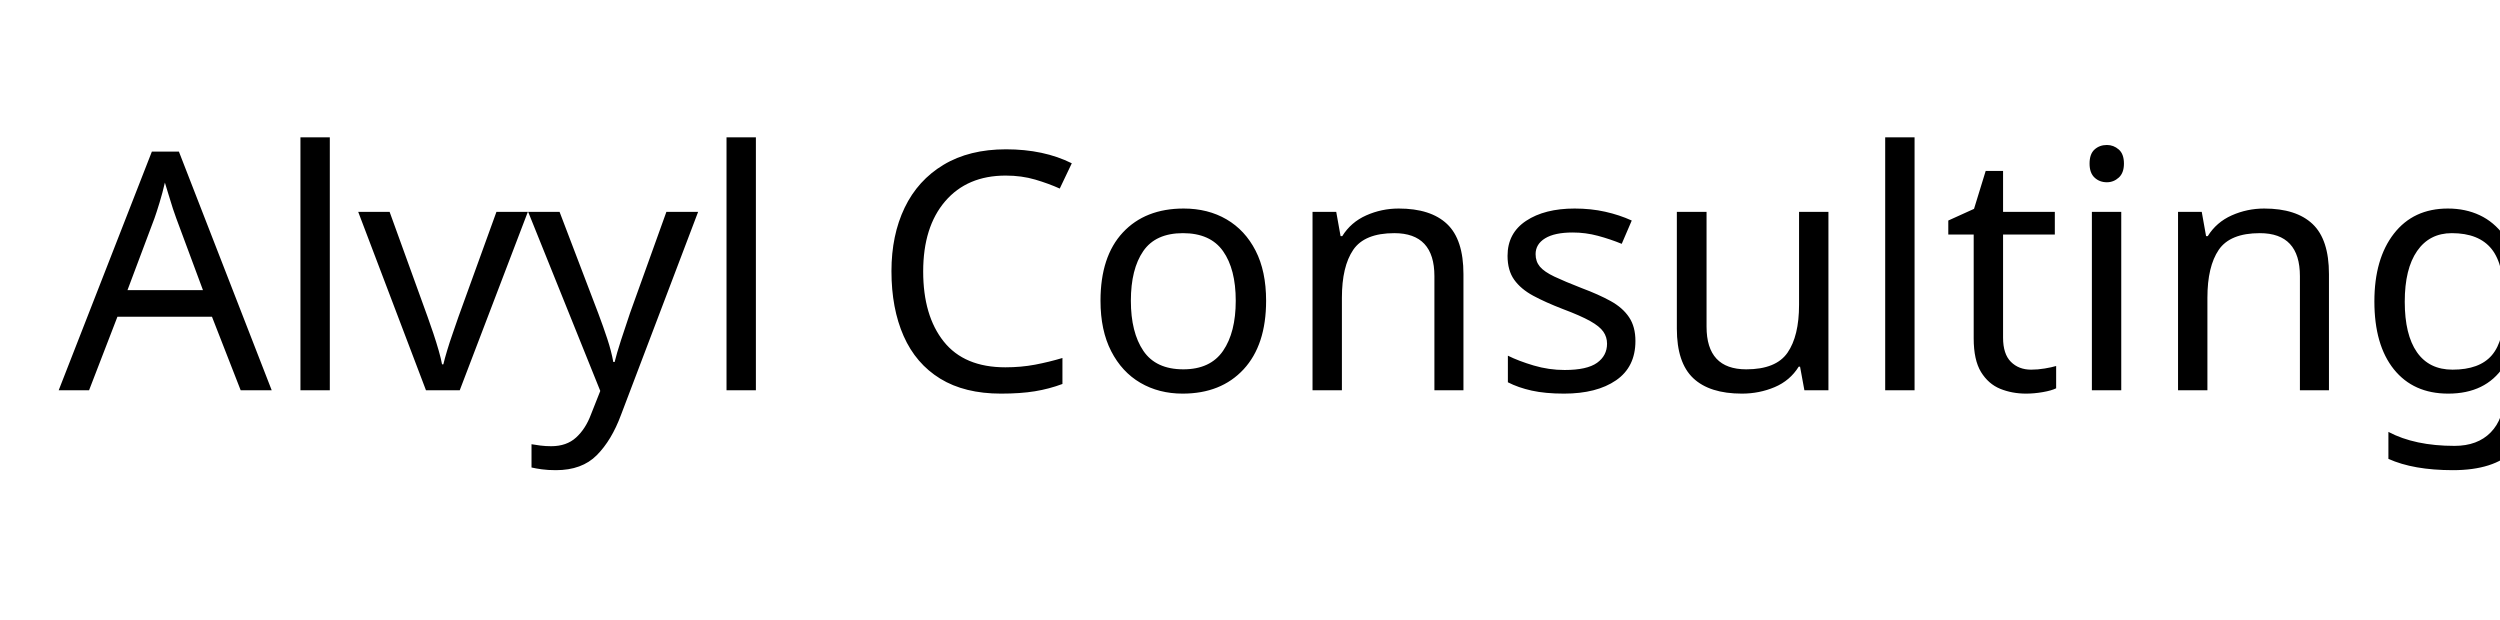
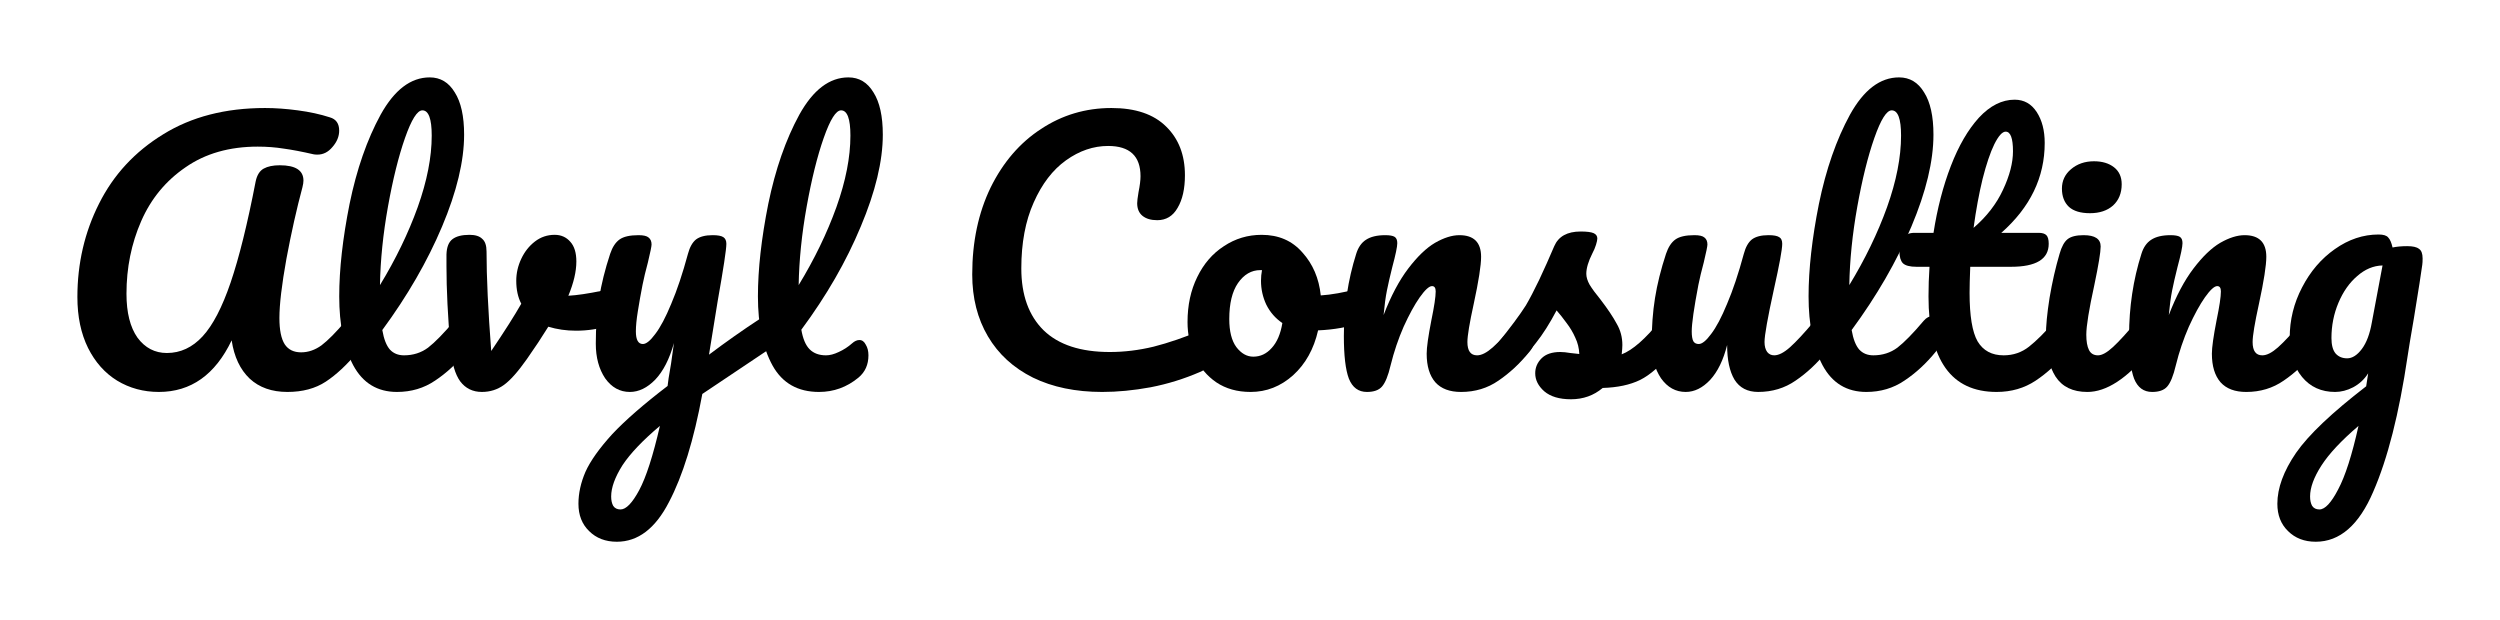
<svg xmlns="http://www.w3.org/2000/svg" version="1.1" id="svg2" viewBox="0 0 1033.714 256" height="256" width="1033.714">
  <defs id="defs4" />
  <g transform="translate(0,-796.3621)" id="layer1">
    <g transform="matrix(0.9861957,0,0,0.9861957,2.955328,12.7602)" id="text4285" style="font-style:normal;font-weight:normal;font-size:40px;line-height:125%;font-family:sans-serif;letter-spacing:0px;word-spacing:0px;fill:#000000;fill-opacity:1;stroke:none;stroke-width:1px;stroke-linecap:butt;stroke-linejoin:miter;stroke-opacity:1">
      <g transform="matrix(0.9861957,0,0,0.9861957,18.06799,8.043347)" id="text4528" style="font-style:normal;font-weight:normal;font-size:141.96px;line-height:125%;font-family:sans-serif;letter-spacing:0px;word-spacing:-12.168px;fill:#000000;fill-opacity:1;stroke:none;stroke-width:1px;stroke-linecap:butt;stroke-linejoin:miter;stroke-opacity:1">
-         <text transform="scale(1.001572,0.9984307)" id="text4137" y="964.977" x="3.587" style="font-style:normal;font-weight:normal;font-size:141.737px;line-height:125%;font-family:sans-serif;letter-spacing:1.012px;word-spacing:-8.099px;fill:#000000;fill-opacity:1;stroke:none;stroke-width:1px;stroke-linecap:butt;stroke-linejoin:miter;stroke-opacity:1" xml:space="preserve">
-           <tspan style="font-style:normal;font-variant:normal;font-weight:normal;font-stretch:normal;font-family:Pacifico;-inkscape-font-specification:Pacifico;letter-spacing:0px;word-spacing:0px" y="964.977" x="3.587" id="tspan4139">Alvyl Consulting</tspan>
-         </text>
+         <g id="text4137" style="font-style:normal;font-weight:normal;font-size:141.737px;line-height:125%;font-family:sans-serif;letter-spacing:1.012px;word-spacing:-8.099px;fill:#000000;fill-opacity:1;stroke:none;stroke-width:1px;stroke-linecap:butt;stroke-linejoin:miter;stroke-opacity:1" transform="scale(1.001572,0.9984307)">
+           <path id="path4140" style="font-style:normal;font-variant:normal;font-weight:normal;font-stretch:normal;font-family:Pacifico;-inkscape-font-specification:Pacifico;letter-spacing:0px;word-spacing:0px" d="m 46.108,965.685 q -9.78,0 -17.717,-4.819 -7.796,-4.819 -12.331,-13.89 -4.536,-9.213 -4.536,-21.686 0,-21.544 9.213,-39.828 9.213,-18.426 27.213,-29.481 18.001,-11.197 43.23,-11.197 6.52,0 13.89,0.992 7.512,0.992 13.607,2.976 3.969,1.134 3.969,5.669 0,3.685 -2.835,6.945 -2.693,3.26 -6.378,3.26 -1.134,0 -1.701,-0.142 -7.37,-1.701 -12.615,-2.41 -5.244,-0.85 -11.055,-0.85 -18.001,0 -30.615,8.788 -12.615,8.646 -18.851,22.961 -6.236,14.315 -6.236,30.899 0,12.048 4.677,18.709 4.819,6.52 12.473,6.52 8.646,0 15.166,-7.087 6.52,-7.087 11.906,-22.961 5.386,-15.875 10.63,-43.088 0.85,-3.969 3.402,-5.386 2.551,-1.417 6.803,-1.417 10.063,0 10.063,6.52 0,1.134 -0.425,2.835 -3.685,13.748 -6.803,30.473 -2.976,16.583 -2.976,25.229 0,7.654 2.268,11.197 2.268,3.402 6.945,3.402 4.536,0 8.646,-2.976 4.11,-3.118 10.347,-10.489 1.701,-1.984 3.827,-1.984 1.843,0 2.835,1.701 1.134,1.701 1.134,4.677 0,5.528 -2.693,8.788 -6.945,8.362 -13.607,12.756 -6.662,4.394 -16.3,4.394 -9.922,0 -16.016,-5.669 -6.095,-5.811 -7.654,-16.3 -10.489,21.969 -30.899,21.969 z" />
+           <path id="path4142" style="font-style:normal;font-variant:normal;font-weight:normal;font-stretch:normal;font-family:Pacifico;-inkscape-font-specification:Pacifico;letter-spacing:0px;word-spacing:0px" d="m 175.394,933.369 q 1.843,0 2.835,1.701 1.134,1.701 1.134,4.677 0,5.669 -2.693,8.788 -6.095,7.512 -13.323,12.331 -7.087,4.819 -16.158,4.819 -12.473,0 -18.568,-11.339 -5.953,-11.339 -5.953,-29.34 0,-17.292 4.394,-39.403 4.536,-22.111 13.182,-37.985 8.788,-15.875 20.835,-15.875 6.803,0 10.63,6.378 3.969,6.236 3.969,18.001 0,16.867 -9.355,39.119 -9.355,22.253 -25.371,44.08 0.992,5.811 3.26,8.362 2.268,2.41 5.953,2.41 5.811,0 10.205,-3.26 4.394,-3.402 11.197,-11.481 1.701,-1.984 3.827,-1.984 z m -17.434,-87.593 q -3.26,0 -7.37,11.764 -4.11,11.764 -7.229,29.198 -3.118,17.434 -3.402,33.45 10.063,-16.583 16.016,-33.166 5.953,-16.725 5.953,-30.473 0,-10.772 -3.969,-10.772 z" />
+           <path id="path4144" style="font-style:normal;font-variant:normal;font-weight:normal;font-stretch:normal;font-family:Pacifico;-inkscape-font-specification:Pacifico;letter-spacing:0px;word-spacing:0px" d="m 238.066,921.889 q 0.425,-0.142 1.417,-0.142 2.126,0 3.26,1.417 1.134,1.417 1.134,3.827 0,4.394 -1.701,6.945 -1.701,2.41 -5.103,3.543 -6.52,2.126 -13.89,2.126 -6.236,0 -11.764,-1.701 -4.11,6.662 -9.071,13.748 -5.669,8.079 -9.78,11.055 -4.11,2.976 -9.355,2.976 -5.811,0 -9.213,-4.536 -3.26,-4.536 -4.11,-14.315 -1.701,-19.843 -1.701,-34.726 l 0,-4.961 q 0.142,-4.677 2.551,-6.52 2.41,-1.843 7.229,-1.843 3.685,0 5.386,1.701 1.843,1.559 1.843,5.386 0,16.3 1.984,42.379 8.504,-12.615 12.756,-20.127 -2.126,-4.11 -2.126,-9.78 0,-4.819 2.126,-9.355 2.126,-4.536 5.811,-7.37 3.685,-2.835 8.362,-2.835 4.11,0 6.662,2.976 2.551,2.835 2.551,8.362 0,6.378 -3.402,14.599 5.386,-0.283 14.315,-2.126 l 3.827,-0.709 z" />
+           <path id="path4146" style="font-style:normal;font-variant:normal;font-weight:normal;font-stretch:normal;font-family:Pacifico;-inkscape-font-specification:Pacifico;letter-spacing:0px;word-spacing:0px" d="m 304.147,933.653 q 1.843,0 2.835,1.843 1.134,1.701 1.134,4.394 0,3.26 -0.992,5.103 -0.992,1.843 -3.118,3.26 l -27.213,18.284 q -5.386,29.34 -14.174,46.065 -8.646,16.867 -22.111,16.867 -7.229,0 -11.764,-4.535 -4.536,-4.394 -4.536,-11.623 0,-6.662 2.976,-13.607 3.118,-6.945 11.339,-16.016 8.362,-8.929 23.528,-20.552 l 0.425,-3.26 q 0.992,-5.244 2.268,-15.024 -2.835,10.205 -7.937,15.591 -5.103,5.244 -10.772,5.244 -6.378,0 -10.489,-5.811 -3.969,-5.953 -3.969,-14.741 0,-10.63 1.417,-19.418 1.417,-8.929 4.677,-18.851 1.417,-4.252 3.969,-6.095 2.551,-1.843 8.079,-1.843 3.118,0 4.252,0.992 1.276,0.992 1.276,2.976 0,1.134 -1.559,7.654 -1.417,5.244 -2.268,9.496 -1.134,5.811 -1.984,11.197 -0.85,5.244 -0.85,8.646 0,5.386 2.976,5.386 2.126,0 5.244,-4.252 3.26,-4.252 6.803,-12.898 3.685,-8.646 7.087,-21.261 1.134,-4.252 3.402,-6.095 2.41,-1.843 7.087,-1.843 3.26,0 4.536,0.85 1.276,0.85 1.276,2.835 0,3.543 -3.685,24.379 l -3.685,22.82 q 10.914,-8.221 21.261,-15.024 1.843,-1.134 3.26,-1.134 z m -62.081,82.066 q 3.543,0 7.937,-8.221 4.394,-8.221 8.788,-27.355 -10.914,9.213 -15.875,16.725 -4.819,7.654 -4.819,13.323 0,2.41 0.85,3.969 0.992,1.559 3.118,1.559 z" />
+           <path id="path4148" style="font-style:normal;font-variant:normal;font-weight:normal;font-stretch:normal;font-family:Pacifico;-inkscape-font-specification:Pacifico;letter-spacing:0px;word-spacing:0px" d="m 340.363,944.992 q 1.559,-1.417 3.118,-1.417 1.701,0 2.693,1.984 1.134,1.843 1.134,4.536 0,5.953 -4.252,9.496 -7.37,6.095 -16.725,6.095 -13.465,0 -19.701,-11.197 -6.236,-11.339 -6.236,-29.481 0,-17.292 4.394,-39.403 4.536,-22.111 13.182,-37.985 8.788,-15.875 20.835,-15.875 6.803,0 10.63,6.378 3.969,6.236 3.969,18.001 0,16.867 -9.355,39.119 -9.213,22.253 -25.229,43.938 0.992,5.811 3.543,8.362 2.551,2.551 6.945,2.551 2.41,0 5.386,-1.417 3.118,-1.417 5.669,-3.685 z m -4.677,-99.216 q -3.26,0 -7.37,11.764 -4.11,11.764 -7.229,29.198 -3.118,17.434 -3.402,33.45 10.063,-16.583 16.016,-33.166 5.953,-16.725 5.953,-30.473 0,-10.772 -3.969,-10.772 z" />
+           <path id="path4150" style="font-style:normal;font-variant:normal;font-weight:normal;font-stretch:normal;font-family:Pacifico;-inkscape-font-specification:Pacifico;letter-spacing:0px;word-spacing:0px" d="m 446.497,965.685 q -16.867,0 -29.34,-6.095 -12.473,-6.236 -19.134,-17.575 -6.662,-11.339 -6.662,-26.363 0,-20.835 7.796,-36.993 7.937,-16.158 21.402,-24.946 13.465,-8.929 29.906,-8.929 15.308,0 23.245,7.937 7.937,7.796 7.937,20.694 0,8.646 -3.118,13.89 -2.976,5.244 -8.646,5.244 -3.969,0 -6.236,-1.843 -2.268,-1.843 -2.268,-5.386 0,-1.276 0.567,-4.677 0.85,-4.252 0.85,-6.803 0,-12.898 -13.748,-12.898 -9.355,0 -17.859,6.095 -8.504,6.095 -13.748,18.001 -5.244,11.764 -5.244,28.064 0,17.008 9.496,26.363 9.496,9.213 28.064,9.213 9.213,0 18.568,-2.268 9.496,-2.41 20.977,-7.229 2.126,-0.85 3.543,-0.85 2.268,0 3.402,1.701 1.134,1.701 1.134,4.394 0,8.646 -9.355,12.756 -10.063,4.394 -20.977,6.52 -10.772,1.984 -20.552,1.984 z" />
+           <path id="path4152" style="font-style:normal;font-variant:normal;font-weight:normal;font-stretch:normal;font-family:Pacifico;-inkscape-font-specification:Pacifico;letter-spacing:0px;word-spacing:0px" d="m 557.163,921.463 q 1.843,0 2.835,1.843 0.992,1.843 0.992,4.677 0,6.803 -4.11,8.079 -8.504,2.976 -18.709,3.402 -2.693,11.906 -10.63,19.134 -7.937,7.087 -18.001,7.087 -8.504,0 -14.599,-4.11 -5.953,-4.11 -9.071,-10.914 -3.118,-6.803 -3.118,-14.741 0,-10.772 4.11,-19.134 4.11,-8.504 11.339,-13.182 7.229,-4.819 16.016,-4.819 10.772,0 17.292,7.512 6.662,7.37 7.796,18.284 6.662,-0.425 15.875,-2.835 1.134,-0.283 1.984,-0.283 z m -46.49,29.198 q 4.536,0 7.796,-3.685 3.402,-3.685 4.536,-10.63 -4.394,-2.976 -6.803,-7.796 -2.268,-4.819 -2.268,-10.205 0,-2.268 0.425,-4.536 l -0.709,0 q -5.669,0 -9.496,5.528 -3.685,5.386 -3.685,15.308 0,7.796 2.976,11.906 3.118,4.11 7.229,4.11 z" />
+           <path id="path4154" style="font-style:normal;font-variant:normal;font-weight:normal;font-stretch:normal;font-family:Pacifico;-inkscape-font-specification:Pacifico;letter-spacing:0px;word-spacing:0px" d="m 558.888,965.685 q -5.386,0 -7.654,-5.669 -2.126,-5.669 -2.126,-18.142 0,-18.426 5.244,-35.009 1.276,-4.11 4.11,-5.953 2.976,-1.984 8.221,-1.984 2.835,0 3.969,0.709 1.134,0.709 1.134,2.693 0,2.268 -2.126,10.205 -1.417,5.669 -2.268,9.922 -0.85,4.252 -1.417,10.489 4.677,-12.189 10.489,-19.843 5.811,-7.654 11.339,-10.914 5.669,-3.26 10.347,-3.26 9.213,0 9.213,9.213 0,5.528 -3.118,19.985 -2.693,12.331 -2.693,16.3 0,5.669 4.11,5.669 2.835,0 6.662,-3.402 3.969,-3.543 10.489,-11.339 1.701,-1.984 3.827,-1.984 1.843,0 2.835,1.701 1.134,1.701 1.134,4.677 0,5.669 -2.693,8.788 -6.095,7.512 -13.182,12.331 -6.945,4.819 -15.875,4.819 -7.229,0 -10.914,-4.11 -3.685,-4.252 -3.685,-12.189 0,-3.969 1.984,-14.174 1.843,-8.929 1.843,-12.331 0,-2.268 -1.559,-2.268 -1.843,0 -5.244,4.819 -3.26,4.677 -6.803,12.473 -3.402,7.796 -5.528,16.441 -1.559,6.662 -3.685,9.071 -1.984,2.268 -6.378,2.268 z" />
+           <path id="path4156" style="font-style:normal;font-variant:normal;font-weight:normal;font-stretch:normal;font-family:Pacifico;-inkscape-font-specification:Pacifico;letter-spacing:0px;word-spacing:0px" d="m 645.502,968.803 q -7.37,0 -11.339,-3.402 -3.827,-3.402 -3.827,-7.654 0,-3.685 2.693,-6.378 2.693,-2.693 7.937,-2.693 1.843,0 4.252,0.425 2.551,0.283 3.827,0.425 -0.142,-3.685 -1.701,-6.945 -1.417,-3.26 -3.685,-6.236 -2.268,-3.118 -4.252,-5.386 -4.394,8.362 -8.788,13.89 -4.252,5.528 -9.355,10.489 -2.551,2.551 -5.386,2.551 -2.268,0 -3.685,-1.559 -1.417,-1.701 -1.417,-4.11 0,-2.835 1.984,-5.244 l 1.843,-2.268 q 7.796,-9.638 11.764,-15.875 2.41,-4.11 5.669,-10.914 3.26,-6.945 6.378,-14.315 2.693,-6.236 11.197,-6.236 3.969,0 5.528,0.709 1.559,0.709 1.559,2.268 0,0.85 -0.567,2.693 -0.567,1.843 -1.559,3.685 -2.551,5.103 -2.551,8.646 0,2.126 1.417,4.677 1.559,2.551 4.677,6.378 4.536,5.953 6.803,10.205 2.41,4.11 2.41,9.071 0,1.417 -0.283,3.969 6.945,-2.693 16.3,-14.315 1.701,-1.984 3.827,-1.984 1.843,0 2.835,1.701 1.134,1.701 1.134,4.677 0,5.386 -2.693,8.788 -7.087,8.788 -13.607,12.048 -6.378,3.118 -15.875,3.402 -5.669,4.819 -13.465,4.819 z" />
+           <path id="path4158" style="font-style:normal;font-variant:normal;font-weight:normal;font-stretch:normal;font-family:Pacifico;-inkscape-font-specification:Pacifico;letter-spacing:0px;word-spacing:0px" d="m 694.222,965.685 q -6.378,0 -10.489,-5.811 -3.969,-5.953 -3.969,-14.741 0,-10.63 1.417,-19.418 1.417,-8.929 4.677,-18.851 1.417,-4.252 3.969,-6.095 2.551,-1.843 8.079,-1.843 3.118,0 4.252,0.992 1.276,0.992 1.276,2.976 0,1.134 -1.559,7.654 -1.417,5.244 -2.268,9.496 -2.835,14.882 -2.835,19.843 0,2.976 0.709,4.252 0.709,1.134 2.268,1.134 2.126,0 5.244,-4.252 3.26,-4.252 6.803,-12.898 3.685,-8.646 7.087,-21.261 1.134,-4.252 3.402,-6.095 2.41,-1.843 7.087,-1.843 3.26,0 4.536,0.85 1.276,0.709 1.276,2.835 0,3.543 -3.543,19.418 -3.969,18.142 -3.969,22.394 0,2.693 1.134,4.252 1.134,1.417 2.976,1.417 2.835,0 6.662,-3.402 3.969,-3.543 10.489,-11.339 1.701,-1.984 3.827,-1.984 1.843,0 2.835,1.701 1.134,1.701 1.134,4.677 0,5.669 -2.693,8.788 -6.095,7.512 -13.182,12.331 -6.945,4.819 -15.875,4.819 -6.803,0 -10.063,-5.244 -3.118,-5.244 -3.118,-14.741 -2.41,9.638 -7.229,14.882 -4.819,5.103 -10.347,5.103 z" />
+           <path id="path4160" style="font-style:normal;font-variant:normal;font-weight:normal;font-stretch:normal;font-family:Pacifico;-inkscape-font-specification:Pacifico;letter-spacing:0px;word-spacing:0px" d="m 799.092,933.369 q 1.843,0 2.835,1.701 1.134,1.701 1.134,4.677 0,5.669 -2.693,8.788 -6.095,7.512 -13.323,12.331 -7.087,4.819 -16.158,4.819 -12.473,0 -18.568,-11.339 -5.953,-11.339 -5.953,-29.34 0,-17.292 4.394,-39.403 4.536,-22.111 13.182,-37.985 8.788,-15.875 20.835,-15.875 6.803,0 10.63,6.378 3.969,6.236 3.969,18.001 0,16.867 -9.355,39.119 -9.355,22.253 -25.371,44.08 0.992,5.811 3.26,8.362 2.268,2.41 5.953,2.41 5.811,0 10.205,-3.26 4.394,-3.402 11.197,-11.481 1.701,-1.984 3.827,-1.984 z m -17.434,-87.593 q -3.26,0 -7.37,11.764 -4.11,11.764 -7.229,29.198 -3.118,17.434 -3.402,33.45 10.063,-16.583 16.016,-33.166 5.953,-16.725 5.953,-30.473 0,-10.772 -3.969,-10.772 z" />
+           <path id="path4162" style="font-style:normal;font-variant:normal;font-weight:normal;font-stretch:normal;font-family:Pacifico;-inkscape-font-specification:Pacifico;letter-spacing:0px;word-spacing:0px" d="m 854.819,933.369 q 1.843,0 2.835,1.701 1.134,1.701 1.134,4.677 0,5.669 -2.693,8.788 -6.095,7.512 -13.323,12.331 -7.229,4.819 -16.583,4.819 -28.914,0 -28.914,-40.678 0,-6.236 0.425,-12.615 l -5.528,0 q -4.252,0 -5.811,-1.559 -1.417,-1.559 -1.417,-4.961 0,-7.937 6.378,-7.937 l 8.079,0 q 2.41,-15.591 7.37,-28.489 4.961,-12.898 11.906,-20.552 7.087,-7.654 15.166,-7.654 5.953,0 9.355,5.244 3.402,5.244 3.402,13.182 0,21.969 -18.426,38.269 l 15.875,0 q 2.268,0 3.26,0.992 0.992,0.992 0.992,3.685 0,9.78 -16.016,9.78 l -17.292,0 q -0.283,7.087 -0.283,11.055 0,14.741 3.402,20.694 3.543,5.953 11.055,5.953 6.095,0 10.772,-3.685 4.677,-3.685 11.055,-11.055 1.701,-1.984 3.827,-1.984 z M 830.015,854.847 q -2.126,0 -4.819,5.386 -2.551,5.244 -4.961,14.741 -2.268,9.355 -3.827,20.835 8.362,-7.229 12.473,-16.158 4.252,-9.071 4.252,-16.441 0,-8.362 -3.118,-8.362 z" />
+           <path id="path4164" style="font-style:normal;font-variant:normal;font-weight:normal;font-stretch:normal;font-family:Pacifico;-inkscape-font-specification:Pacifico;letter-spacing:0px;word-spacing:0px" d="m 865.815,889.573 q -5.953,0 -8.929,-2.693 -2.976,-2.835 -2.976,-7.796 0,-4.961 3.827,-8.221 3.969,-3.402 9.78,-3.402 5.244,0 8.504,2.551 3.26,2.551 3.26,7.229 0,5.669 -3.685,9.071 -3.685,3.26 -9.78,3.26 z m -1.134,76.113 q -9.213,0 -13.465,-6.52 -4.11,-6.52 -4.11,-17.292 0,-6.378 1.559,-16.3 1.701,-10.063 4.252,-18.709 1.276,-4.536 3.402,-6.236 2.126,-1.701 6.803,-1.701 7.229,0 7.229,4.819 0,3.543 -2.693,16.441 -3.402,15.591 -3.402,21.119 0,4.252 1.134,6.52 1.134,2.268 3.827,2.268 2.551,0 6.378,-3.543 3.827,-3.543 10.205,-11.197 1.701,-1.984 3.827,-1.984 1.843,0 2.835,1.701 1.134,1.701 1.134,4.677 0,5.669 -2.693,8.788 -14.032,17.15 -26.221,17.15 z" />
+           <path id="path4166" style="font-style:normal;font-variant:normal;font-weight:normal;font-stretch:normal;font-family:Pacifico;-inkscape-font-specification:Pacifico;letter-spacing:0px;word-spacing:0px" d="m 892.191,965.685 q -5.386,0 -7.654,-5.669 -2.126,-5.669 -2.126,-18.142 0,-18.426 5.244,-35.009 1.276,-4.11 4.11,-5.953 2.976,-1.984 8.221,-1.984 2.835,0 3.969,0.709 1.134,0.709 1.134,2.693 0,2.268 -2.126,10.205 -1.417,5.669 -2.268,9.922 -0.85,4.252 -1.417,10.489 4.677,-12.189 10.489,-19.843 5.811,-7.654 11.339,-10.914 5.669,-3.26 10.347,-3.26 9.213,0 9.213,9.213 0,5.528 -3.118,19.985 -2.693,12.331 -2.693,16.3 0,5.669 4.11,5.669 2.835,0 6.662,-3.402 3.969,-3.543 10.489,-11.339 1.701,-1.984 3.827,-1.984 1.843,0 2.835,1.701 1.134,1.701 1.134,4.677 0,5.669 -2.693,8.788 -6.095,7.512 -13.182,12.331 -6.945,4.819 -15.875,4.819 -7.229,0 -10.914,-4.11 -3.685,-4.252 -3.685,-12.189 0,-3.969 1.984,-14.174 1.843,-8.929 1.843,-12.331 0,-2.268 -1.559,-2.268 -1.843,0 -5.244,4.819 -3.26,4.677 -6.803,12.473 -3.402,7.796 -5.528,16.441 -1.559,6.662 -3.685,9.071 -1.984,2.268 -6.378,2.268 z" />
+           <path id="path4168" style="font-style:normal;font-variant:normal;font-weight:normal;font-stretch:normal;font-family:Pacifico;-inkscape-font-specification:Pacifico;letter-spacing:0px;word-spacing:0px" d="m 1000.491,903.604 q 3.543,0 4.961,1.134 1.559,0.992 1.559,4.11 0,1.701 -0.142,2.693 -0.567,4.394 -3.543,22.678 -2.126,12.331 -2.693,16.3 -5.386,36.568 -14.599,57.687 -9.071,21.261 -24.379,21.261 -7.229,0 -11.764,-4.535 -4.536,-4.394 -4.536,-11.623 0,-10.063 7.937,-21.686 7.937,-11.481 29.765,-28.347 l 0.85,-5.528 q -2.41,3.827 -6.378,5.953 -3.827,1.984 -7.654,1.984 -8.788,0 -14.032,-6.378 -5.244,-6.378 -5.244,-16.725 0,-11.339 5.244,-21.402 5.244,-10.205 13.89,-16.3 8.788,-6.236 18.568,-6.236 3.118,0 4.11,1.276 1.134,1.134 1.843,4.252 2.693,-0.567 6.236,-0.567 z m -25.513,47.765 q 3.26,0 6.236,-3.969 2.976,-3.969 4.252,-11.339 l 4.536,-24.237 q -5.811,0.142 -10.772,4.536 -4.961,4.252 -7.937,11.339 -2.976,7.087 -2.976,15.024 0,4.394 1.701,6.52 1.843,2.126 4.961,2.126 z m -11.764,64.349 q 3.543,0 7.937,-8.504 4.536,-8.504 8.646,-27.072 -10.914,9.355 -15.733,16.867 -4.819,7.512 -4.819,13.181 0,2.41 0.85,3.969 0.992,1.559 3.118,1.559 z" />
+         </g>
      </g>
    </g>
  </g>
</svg>
